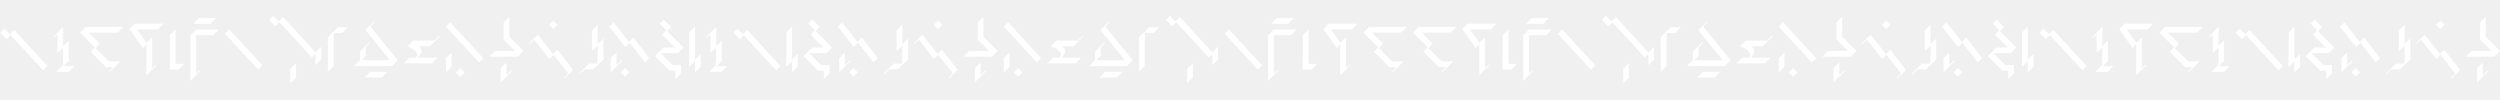
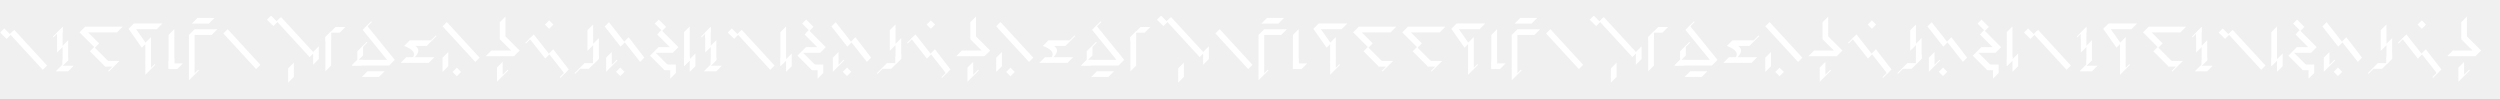
- <svg xmlns="http://www.w3.org/2000/svg" viewBox="0 0 1313 52" width="1313" height="52" fill="#fff" color="#fff" stroke="none">
+ <svg xmlns="http://www.w3.org/2000/svg" viewBox="0 0 1323 52" width="1323" height="52" fill="#fff" color="#fff" stroke="none">
  <g>
    <svg x="0" y="0" width="25" height="52" viewBox="0 0 82.15 172.295" preserveAspectRatio="xMidYMid meet" color="#fff" fill="#fff" stroke="none">
      <g transform="translate(41.075 86.14745)">
        <g>
          <g>
            <path d="M -16.425 -33.75 l -7.5 7.5 57.5 62.5 7.5 -7.5 -57.5 -62.5 z" />
            <path d="M -18.925 -31.25 l -5 5 l -10 -10 l -7.15 7.15 l 11.3 11.2 l 7 -7.1 l 1 -1 q 3.183 1.742 3.85 0 q 0.916 -1.293 0 -6.25 z" />
          </g>
        </g>
      </g>
    </svg>
    <svg x="28" y="0" width="11" height="52" viewBox="0 0 37.5 172.295" preserveAspectRatio="xMidYMid meet" color="#fff" fill="#fff" stroke="none">
      <g transform="translate(18.75 86.14745)">
        <g>
          <g>
            <path d="M 8.75 -16.15 l -10 10 l 0 -33.85 l -10 10 l 0 36.2 l 10 -9.95 l 0 33.75 l 10 -10 l 0 -36.15 z" />
            <g>
              <path d="M -11.25 -18.8 q 5 -12.14 10 -11.2 l 0 -10 l -17.5 17.5 l 1.2 1.2 l 6.3 -6.3 l 0 8.8 z" />
            </g>
            <g>
              <path d="M -13.65 40 l 22.4 0 l 10 -10.1 l -19.9 0 l -0.1 0.1 l 0 -0.1 l 0.05 0 l 9.95 -9.9 l 0 -5 q -5 5.774 -10 5 l 0 7.55 l -12.4 12.4 z" />
            </g>
          </g>
        </g>
      </g>
    </svg>
    <svg x="42" y="0" width="23" height="52" viewBox="0 0 75.65 172.295" preserveAspectRatio="xMidYMid meet" color="#fff" fill="#fff" stroke="none">
      <g transform="translate(37.825 86.14745)">
        <g>
          <g>
            <path d="M 37.825 -39.375 l -65.75 0 l -9.9 9.95 l 25.7 25.7 l -7.5 7.5 l 26.9 26.9 l 7.5 -7.5 l -25.7 -25.7 l 7.45 -7.55 l -19.3 -19.3 l 50.6 0 l 10 -10 z" />
            <g>
              <path d="M 4.675 20.675 q -1.65 2.7 2.6 10 l 12.6 0 l -7.5 7.5 l 1.2 1.2 l 18.7 -18.7 l -20 0 q -7 -2.95 -7.6 0 z" />
            </g>
          </g>
        </g>
      </g>
    </svg>
    <svg x="68" y="0" width="18" height="52" viewBox="0 0 59.45 172.295" preserveAspectRatio="xMidYMid meet" color="#fff" fill="#fff" stroke="none">
      <g transform="translate(29.725 86.14745)">
        <g>
          <g>
            <path d="M 29.675 -45 l -50 0 l -9.4 9.4 l 23.2 33.05 l 6.2 -6.25 l 0 33.8 l 10 -10 l 0 -36.15 l -1.1 1.1 q -2.967 2.977 -5.95 5.95 l -1.95 2 l -0.65 0.65 l -16.5 -23.5 l 36.2 0 l 10 -10 z" />
            <g>
              <path d="M 9.675 32.6 l 0 -17.6 q -7.3 -5 -10 10 l 0 20 l 17.5 -17.5 l -1.2 -1.2 l -6.3 6.3 z" />
            </g>
          </g>
        </g>
      </g>
    </svg>
    <svg x="89" y="0" width="8" height="52" viewBox="0 0 25 172.295" preserveAspectRatio="xMidYMid meet" color="#fff" fill="#fff" stroke="none">
      <g transform="translate(12.5 86.14745)">
        <g>
          <g>
            <path d="M -2.5 -35 l -10 10 l 0 60 l 10 -10 l 0 -60 z" />
            <g>
              <path d="M -12.5 20 l 0 15 l 15 0 l 10 -10 l -15 0 l 0 -10 q -3.874 7.753 -10 5 z" />
            </g>
          </g>
        </g>
      </g>
    </svg>
    <svg x="100" y="0" width="15" height="52" viewBox="0 0 50 172.295" preserveAspectRatio="xMidYMid meet" color="#fff" fill="#fff" stroke="none">
      <g transform="translate(25 86.14745)">
        <g>
          <g>
            <path d="M -15 -35 l -10 10 l 0 60 l 10 -10 l 0 -50 l 30 0 l 10 -10 l -40 0 z" />
            <g>
              <path d="M -15 42.6 l 0 -17.6 q -7.3 -5 -10 10 l 0 20 l 17.5 -17.5 l -1.2 -1.2 l -6.3 6.3 z" />
            </g>
            <path d="M 10 -45 l 10 -10 l -30 0 l -10 10 l 30 0 z" />
          </g>
        </g>
      </g>
    </svg>
    <svg x="118" y="0" width="20" height="52" viewBox="0 0 65 172.295" preserveAspectRatio="xMidYMid meet" color="#fff" fill="#fff" stroke="none">
      <g transform="translate(32.5 86.14745)">
        <g>
          <g>
            <path d="M -25 -35 l -7.5 7.5 57.5 62.5 7.5 -7.5 -57.5 -62.5 z" />
          </g>
        </g>
      </g>
    </svg>
    <svg x="141" y="0" width="28" height="52" viewBox="0 0 90.95 172.295" preserveAspectRatio="xMidYMid meet" color="#fff" fill="#fff" stroke="none">
      <g transform="translate(45.475 86.14745)">
        <g>
          <g>
            <path d="M -20.825 -56.25 l -7.5 7.5 57.5 62.5 7.5 -7.5 -57.5 -62.5 z" />
            <path d="M -23.325 -53.75 l -5 5 l -10 -10 l -7.15 7.15 l 11.3 11.2 l 7 -7.1 l 1 -1 q 3.183 1.742 3.85 0 q 0.916 -1.293 0 -6.25 z" />
            <path d="M 35.475 5.05 q -4.2 -0.65 -6.3 2.7 q -0.8 1 0 6 l 6.3 -6.3 l 0 19.95 l 10 -10.1 l 0 -22.35 l -10 10.1 z" />
            <path d="M 1.675 23.75 l -10 10 l 0 25 l 10 -10 l 0 -25 z" />
          </g>
        </g>
      </g>
    </svg>
    <svg x="172" y="0" width="11" height="52" viewBox="0 0 35.05 172.295" preserveAspectRatio="xMidYMid meet" color="#fff" fill="#fff" stroke="none">
      <g transform="translate(17.525 86.14745)">
        <g>
          <g>
            <path d="M -7.525 -31.15 l -10 10 l 0 60 l 10 -10 l 0 -60 z" />
            <g>
              <path d="M -7.475 -28.85 l 15 0 l 10 -10 l -17.4 0 l -17.65 17.7 l 0 7.3 q 5.4 -4.35 10 -2.75 l 0 -12.25 z" />
            </g>
          </g>
        </g>
      </g>
    </svg>
    <svg x="186" y="0" width="23" height="52" viewBox="0 0 75.65 172.295" preserveAspectRatio="xMidYMid meet" color="#fff" fill="#fff" stroke="none">
      <g transform="translate(37.825 86.14745)">
        <g>
          <g>
            <path d="M 27.925 28.775 l 9.9 -9.95 l -47.35 -58.35 l -0.05 0 l -1.4 -1.75 l -7.5 7.5 l 42.7 52.55 l -52.05 0 l -10 10 l 65.75 0 z" />
            <g>
              <path d="M -15.425 -34.875 q 1.825 -3.28 4.45 -6.4 l 7.5 -7.5 l 1.2 1.2 l -7.5 7.5 q 1.688 4.106 0.35 4.55 q -1.45 0.6 -6 0.65 z" />
            </g>
            <g>
              <path d="M -10.325 -11.425 l -1.2 -1.2 l -16.3 16.3 l 0 15.1 l -10 10 l 18.3 0 q -4.75 -2.3 1.7 -10 l -7.6 0 l -0.25 0.2 l 7.85 -7.85 l 0 -15.05 l 7.5 -7.5 z" />
            </g>
            <path d="M 10 48.775 l 10 -10 l -30 0 l -10 10 l 30 0 z" />
          </g>
        </g>
      </g>
    </svg>
    <svg x="212" y="0" width="19" height="52" viewBox="0 0 63.75 172.295" preserveAspectRatio="xMidYMid meet" color="#fff" fill="#fff" stroke="none">
      <g transform="translate(31.875 86.14745)">
        <g>
          <g>
            <path d="M -25.625 -5.65 q 24.3 9.1 15 21.3 l 1.25 1.15 q 15.85 -14.1 3.75 -22.45 l 20 0 l 17.5 -17.5 l -1.2 -1.2 l -8.7 8.7 l -37.6 0 l -10 10 z" />
            <path d="M -21.875 14.35 l -10 10 l 50 0 l 10 -10 l -50 0 z" />
          </g>
        </g>
      </g>
    </svg>
    <svg x="234" y="0" width="20" height="52" viewBox="0 0 65 172.295" preserveAspectRatio="xMidYMid meet" color="#fff" fill="#fff" stroke="none">
      <g transform="translate(32.5 86.14745)">
        <g>
          <g>
            <path d="M -25 -47.5 l -7.5 7.5 57.5 62.5 7.5 -7.5 -57.5 -62.5 z" />
            <path d="M -22.5 5 l -10 10 l 0 25 l 10 -10 l 0 -25 z" />
            <path d="M -15 40 l 7.5 7.5 l 7.5 -7.5 l -7.5 -7.5 l -7.5 7.5 z" />
          </g>
        </g>
      </g>
    </svg>
    <svg x="257" y="0" width="18" height="52" viewBox="0 0 60 172.295" preserveAspectRatio="xMidYMid meet" color="#fff" fill="#fff" stroke="none">
      <g transform="translate(30 86.14745)">
        <g>
          <g>
            <path d="M 14.95 2.5 l -34.95 0 l -10 10 l 50 0 l 10 -10 l -25 -25 l 0 -35 l -10 10 l 0 30.05 l 19.95 19.95 z" />
            <path d="M -10 32.5 l 0 25 l 20 -20 l -1.2 -1.2 l -8.8 8.8 l 0 -22.6 l -10 10 z" />
          </g>
        </g>
      </g>
    </svg>
    <svg x="278" y="0" width="23" height="52" viewBox="0 0 77.5 172.295" preserveAspectRatio="xMidYMid meet" color="#fff" fill="#fff" stroke="none">
      <g transform="translate(38.75 86.14745)">
        <g>
          <g>
            <path d="M -3.25 16.85 l 7.45 -7.5 27.05 34.4 7.5 -7.5 -27.8 -36 -7.75 7.8 -26.95 -34.3 -7.5 7.5 28 35.6 z" />
            <path d="M -24.85 -23.2 q -3.28 1.825 -6.4 4.45 l -7.5 7.5 l 1.2 1.2 l 7.5 -7.5 q 4.106 1.688 4.55 0.35 q 0.6 -1.45 0.65 -6 z" />
            <path d="M 35.7 37.35 q -1.825 3.28 -4.45 6.4 l -7.5 7.5 l -1.2 -1.2 l 7.5 -7.5 q -1.688 -4.106 -0.35 -4.55 q 1.45 -0.6 6 -0.65 z" />
            <path d="M -3.75 -43.75 l 7.5 7.5 l 7.5 -7.5 l -7.5 -7.5 l -7.5 7.5 z" />
          </g>
        </g>
      </g>
    </svg>
    <svg x="304" y="0" width="13" height="52" viewBox="0 0 42.55 172.295" preserveAspectRatio="xMidYMid meet" color="#fff" fill="#fff" stroke="none">
      <g transform="translate(21.275 86.14745)">
        <g>
          <g>
            <path d="M 21.275 -19.35 l -10 10 l 0 -33.85 l -10 10 l 0 36.2 l 10 -9.95 l 0 33.75 l 10 -10 l 0 -36.15 z" />
            <g>
              <path d="M 21.275 16.8 l 0 -7.3 q -4.546 5.888 -10 3.05 l 0 11.95 l -15.05 0 l -17.5 17.5 l 1.2 1.2 l 8.7 -8.7 l 15 0 l 17.65 -17.7 z" />
            </g>
          </g>
        </g>
      </g>
    </svg>
    <svg x="320" y="0" width="21" height="52" viewBox="0 0 70 172.295" preserveAspectRatio="xMidYMid meet" color="#fff" fill="#fff" stroke="none">
      <g transform="translate(35 86.14745)">
        <g>
          <g>
            <path d="M -7 -4.4 l 7.45 -7.5 27.05 34.4 7.5 -7.5 -27.8 -36 -7.75 7.8 -26.95 -34.3 -7.5 7.5 28 35.6 z" />
            <path d="M -32.5 15 l 0 25 l 20 -20 l -1.2 -1.2 l -8.8 8.8 l 0 -22.6 l -10 10 z" />
            <path d="M -15 40 l 7.5 7.5 l 7.5 -7.5 l -7.5 -7.5 l -7.5 7.5 z" />
          </g>
        </g>
      </g>
    </svg>
    <svg x="344" y="0" width="15" height="52" viewBox="0 0 50 172.295" preserveAspectRatio="xMidYMid meet" color="#fff" fill="#fff" stroke="none">
      <g transform="translate(25 86.14745)">
        <g>
          <g>
            <path d="M 15 6.525 l 10 -10 l -29.85 -29.85 l -7.5 7.5 l 22.35 22.35 l -20 0 l -15 15 l 25.6 25.6 l 7.5 -7.5 l -23.1 -23.1 l 30 0 z" />
            <g>
              <path d="M -16.65 -45.125 l 11.8 11.8 l -5 5 q 7.681 1.687 7.1 -0.5 l -0.95 -3.35 l 7.05 -7.05 l -13 -12.9 z" />
            </g>
            <g>
              <path d="M 20.6 27.125 l -15 0 q -7 -2.95 -7.6 0 q -1.65 2.7 2.6 10 l 10 0 l 0 15 l 10 -10 l 0 -15 z" />
            </g>
          </g>
        </g>
      </g>
    </svg>
    <svg x="362" y="0" width="6" height="52" viewBox="0 0 20 172.295" preserveAspectRatio="xMidYMid meet" color="#fff" fill="#fff" stroke="none">
      <g transform="translate(10 86.14745)">
        <g>
          <g>
            <path d="M 0 -40 l -10 10 l 0 60 l 10 -10 l 0 -60 z" />
            <g>
              <path d="M -10 15 l 0 15 l 10 -10 l 0 20 l 10 -9.9 l 0 -22.4 l -10 9.95 l 0 -5.15 q -5 6.1 -10 2.5 z" />
            </g>
          </g>
        </g>
      </g>
    </svg>
    <svg x="371" y="0" width="11" height="52" viewBox="0 0 37.5 172.295" preserveAspectRatio="xMidYMid meet" color="#fff" fill="#fff" stroke="none">
      <g transform="translate(18.75 86.14745)">
        <g>
          <g>
            <path d="M 8.75 -16.15 l -10 10 l 0 -33.85 l -10 10 l 0 36.2 l 10 -9.95 l 0 33.75 l 10 -10 l 0 -36.15 z" />
            <g>
              <path d="M -11.25 -18.8 q 5 -12.14 10 -11.2 l 0 -10 l -17.5 17.5 l 1.2 1.2 l 6.3 -6.3 l 0 8.8 z" />
            </g>
            <g>
              <path d="M -13.65 40 l 22.4 0 l 10 -10.1 l -19.9 0 l -0.1 0.1 l 0 -0.1 l 0.05 0 l 9.95 -9.9 l 0 -5 q -5 5.774 -10 5 l 0 7.55 l -12.4 12.4 z" />
            </g>
          </g>
        </g>
      </g>
    </svg>
    <svg x="385" y="0" width="25" height="52" viewBox="0 0 82.15 172.295" preserveAspectRatio="xMidYMid meet" color="#fff" fill="#fff" stroke="none">
      <g transform="translate(41.075 86.14745)">
        <g>
          <g>
            <path d="M -16.425 -33.75 l -7.5 7.5 57.5 62.5 7.5 -7.5 -57.5 -62.5 z" />
            <path d="M -18.925 -31.25 l -5 5 l -10 -10 l -7.15 7.15 l 11.3 11.2 l 7 -7.1 l 1 -1 q 3.183 1.742 3.85 0 q 0.916 -1.293 0 -6.25 z" />
          </g>
        </g>
      </g>
    </svg>
    <svg x="413" y="0" width="6" height="52" viewBox="0 0 20 172.295" preserveAspectRatio="xMidYMid meet" color="#fff" fill="#fff" stroke="none">
      <g transform="translate(10 86.14745)">
        <g>
          <g>
            <path d="M 0 -40 l -10 10 l 0 60 l 10 -10 l 0 -60 z" />
            <g>
              <path d="M -10 15 l 0 15 l 10 -10 l 0 20 l 10 -9.9 l 0 -22.4 l -10 9.95 l 0 -5.15 q -5 6.1 -10 2.5 z" />
            </g>
          </g>
        </g>
      </g>
    </svg>
    <svg x="422" y="0" width="15" height="52" viewBox="0 0 50 172.295" preserveAspectRatio="xMidYMid meet" color="#fff" fill="#fff" stroke="none">
      <g transform="translate(25 86.14745)">
        <g>
          <g>
            <path d="M 15 6.525 l 10 -10 l -29.85 -29.85 l -7.5 7.5 l 22.35 22.35 l -20 0 l -15 15 l 25.6 25.6 l 7.5 -7.5 l -23.1 -23.1 l 30 0 z" />
            <g>
              <path d="M -16.65 -45.125 l 11.8 11.8 l -5 5 q 7.681 1.687 7.1 -0.5 l -0.95 -3.35 l 7.05 -7.05 l -13 -12.9 z" />
            </g>
            <g>
              <path d="M 20.6 27.125 l -15 0 q -7 -2.95 -7.6 0 q -1.65 2.7 2.6 10 l 10 0 l 0 15 l 10 -10 l 0 -15 z" />
            </g>
          </g>
        </g>
      </g>
    </svg>
    <svg x="440" y="0" width="21" height="52" viewBox="0 0 70 172.295" preserveAspectRatio="xMidYMid meet" color="#fff" fill="#fff" stroke="none">
      <g transform="translate(35 86.14745)">
        <g>
          <g>
            <path d="M -7 -4.4 l 7.45 -7.5 27.05 34.4 7.5 -7.5 -27.8 -36 -7.75 7.8 -26.95 -34.3 -7.5 7.5 28 35.6 z" />
            <path d="M -32.5 15 l 0 25 l 20 -20 l -1.2 -1.2 l -8.8 8.8 l 0 -22.6 l -10 10 z" />
            <path d="M -15 40 l 7.5 7.5 l 7.5 -7.5 l -7.5 -7.5 l -7.5 7.5 z" />
          </g>
        </g>
      </g>
    </svg>
    <svg x="464" y="0" width="13" height="52" viewBox="0 0 42.55 172.295" preserveAspectRatio="xMidYMid meet" color="#fff" fill="#fff" stroke="none">
      <g transform="translate(21.275 86.14745)">
        <g>
          <g>
            <path d="M 21.275 -19.35 l -10 10 l 0 -33.85 l -10 10 l 0 36.2 l 10 -9.95 l 0 33.75 l 10 -10 l 0 -36.15 z" />
            <g>
              <path d="M 21.275 16.8 l 0 -7.3 q -4.546 5.888 -10 3.05 l 0 11.95 l -15.05 0 l -17.5 17.5 l 1.2 1.2 l 8.7 -8.7 l 15 0 l 17.65 -17.7 z" />
            </g>
          </g>
        </g>
      </g>
    </svg>
    <svg x="480" y="0" width="23" height="52" viewBox="0 0 77.5 172.295" preserveAspectRatio="xMidYMid meet" color="#fff" fill="#fff" stroke="none">
      <g transform="translate(38.75 86.14745)">
        <g>
          <g>
            <path d="M -3.25 16.85 l 7.45 -7.5 27.05 34.4 7.5 -7.5 -27.8 -36 -7.75 7.8 -26.95 -34.3 -7.5 7.5 28 35.6 z" />
            <path d="M -24.85 -23.2 q -3.28 1.825 -6.4 4.45 l -7.5 7.5 l 1.2 1.2 l 7.5 -7.5 q 4.106 1.688 4.55 0.35 q 0.6 -1.45 0.65 -6 z" />
            <path d="M 35.7 37.35 q -1.825 3.28 -4.45 6.4 l -7.5 7.5 l -1.2 -1.2 l 7.5 -7.5 q -1.688 -4.106 -0.35 -4.55 q 1.45 -0.6 6 -0.65 z" />
            <path d="M -3.75 -43.75 l 7.5 7.5 l 7.5 -7.5 l -7.5 -7.5 l -7.5 7.5 z" />
          </g>
        </g>
      </g>
    </svg>
    <svg x="506" y="0" width="18" height="52" viewBox="0 0 60 172.295" preserveAspectRatio="xMidYMid meet" color="#fff" fill="#fff" stroke="none">
      <g transform="translate(30 86.14745)">
        <g>
          <g>
            <path d="M 14.95 2.5 l -34.95 0 l -10 10 l 50 0 l 10 -10 l -25 -25 l 0 -35 l -10 10 l 0 30.05 l 19.95 19.95 z" />
            <path d="M -10 32.5 l 0 25 l 20 -20 l -1.2 -1.2 l -8.8 8.8 l 0 -22.6 l -10 10 z" />
          </g>
        </g>
      </g>
    </svg>
    <svg x="527" y="0" width="20" height="52" viewBox="0 0 65 172.295" preserveAspectRatio="xMidYMid meet" color="#fff" fill="#fff" stroke="none">
      <g transform="translate(32.5 86.14745)">
        <g>
          <g>
            <path d="M -25 -47.5 l -7.5 7.5 57.5 62.5 7.5 -7.5 -57.5 -62.5 z" />
            <path d="M -22.5 5 l -10 10 l 0 25 l 10 -10 l 0 -25 z" />
            <path d="M -15 40 l 7.5 7.5 l 7.5 -7.5 l -7.5 -7.5 l -7.5 7.5 z" />
          </g>
        </g>
      </g>
    </svg>
    <svg x="550" y="0" width="19" height="52" viewBox="0 0 63.75 172.295" preserveAspectRatio="xMidYMid meet" color="#fff" fill="#fff" stroke="none">
      <g transform="translate(31.875 86.14745)">
        <g>
          <g>
            <path d="M -25.625 -5.65 q 24.3 9.1 15 21.3 l 1.25 1.15 q 15.85 -14.1 3.75 -22.45 l 20 0 l 17.5 -17.5 l -1.2 -1.2 l -8.7 8.7 l -37.6 0 l -10 10 z" />
            <path d="M -21.875 14.35 l -10 10 l 50 0 l 10 -10 l -50 0 z" />
          </g>
        </g>
      </g>
    </svg>
    <svg x="572" y="0" width="23" height="52" viewBox="0 0 75.65 172.295" preserveAspectRatio="xMidYMid meet" color="#fff" fill="#fff" stroke="none">
      <g transform="translate(37.825 86.14745)">
        <g>
          <g>
            <path d="M 27.925 28.775 l 9.9 -9.95 l -47.35 -58.35 l -0.05 0 l -1.4 -1.75 l -7.5 7.5 l 42.7 52.55 l -52.05 0 l -10 10 l 65.75 0 z" />
            <g>
              <path d="M -15.425 -34.875 q 1.825 -3.28 4.45 -6.4 l 7.5 -7.5 l 1.2 1.2 l -7.5 7.5 q 1.688 4.106 0.35 4.55 q -1.45 0.6 -6 0.65 z" />
            </g>
            <g>
              <path d="M -10.325 -11.425 l -1.2 -1.2 l -16.3 16.3 l 0 15.1 l -10 10 l 18.3 0 q -4.75 -2.3 1.7 -10 l -7.6 0 l -0.25 0.2 l 7.85 -7.85 l 0 -15.05 l 7.5 -7.5 z" />
            </g>
            <path d="M 10 48.775 l 10 -10 l -30 0 l -10 10 l 30 0 z" />
          </g>
        </g>
      </g>
    </svg>
    <svg x="598" y="0" width="11" height="52" viewBox="0 0 35.05 172.295" preserveAspectRatio="xMidYMid meet" color="#fff" fill="#fff" stroke="none">
      <g transform="translate(17.525 86.14745)">
        <g>
          <g>
            <path d="M -7.525 -31.15 l -10 10 l 0 60 l 10 -10 l 0 -60 z" />
            <g>
              <path d="M -7.475 -28.85 l 15 0 l 10 -10 l -17.4 0 l -17.65 17.7 l 0 7.3 q 5.4 -4.35 10 -2.75 l 0 -12.25 z" />
            </g>
          </g>
        </g>
      </g>
    </svg>
    <svg x="612" y="0" width="28" height="52" viewBox="0 0 90.95 172.295" preserveAspectRatio="xMidYMid meet" color="#fff" fill="#fff" stroke="none">
      <g transform="translate(45.475 86.14745)">
        <g>
          <g>
            <path d="M -20.825 -56.25 l -7.5 7.5 57.5 62.5 7.5 -7.5 -57.5 -62.5 z" />
            <path d="M -23.325 -53.75 l -5 5 l -10 -10 l -7.15 7.15 l 11.3 11.2 l 7 -7.1 l 1 -1 q 3.183 1.742 3.85 0 q 0.916 -1.293 0 -6.25 z" />
            <path d="M 35.475 5.05 q -4.2 -0.65 -6.3 2.7 q -0.8 1 0 6 l 6.3 -6.3 l 0 19.95 l 10 -10.1 l 0 -22.35 l -10 10.1 z" />
            <path d="M 1.675 23.75 l -10 10 l 0 25 l 10 -10 l 0 -25 z" />
          </g>
        </g>
      </g>
    </svg>
    <svg x="643" y="0" width="20" height="52" viewBox="0 0 65 172.295" preserveAspectRatio="xMidYMid meet" color="#fff" fill="#fff" stroke="none">
      <g transform="translate(32.5 86.14745)">
        <g>
          <g>
            <path d="M -25 -35 l -7.5 7.5 57.5 62.5 7.5 -7.5 -57.5 -62.5 z" />
          </g>
        </g>
      </g>
    </svg>
    <svg x="666" y="0" width="15" height="52" viewBox="0 0 50 172.295" preserveAspectRatio="xMidYMid meet" color="#fff" fill="#fff" stroke="none">
      <g transform="translate(25 86.14745)">
        <g>
          <g>
            <path d="M -15 -35 l -10 10 l 0 60 l 10 -10 l 0 -50 l 30 0 l 10 -10 l -40 0 z" />
            <g>
              <path d="M -15 42.6 l 0 -17.6 q -7.3 -5 -10 10 l 0 20 l 17.5 -17.5 l -1.2 -1.2 l -6.3 6.3 z" />
            </g>
            <path d="M 10 -45 l 10 -10 l -30 0 l -10 10 l 30 0 z" />
          </g>
        </g>
      </g>
    </svg>
    <svg x="684" y="0" width="8" height="52" viewBox="0 0 25 172.295" preserveAspectRatio="xMidYMid meet" color="#fff" fill="#fff" stroke="none">
      <g transform="translate(12.5 86.14745)">
        <g>
          <g>
            <path d="M -2.5 -35 l -10 10 l 0 60 l 10 -10 l 0 -60 z" />
            <g>
              <path d="M -12.5 20 l 0 15 l 15 0 l 10 -10 l -15 0 l 0 -10 q -3.874 7.753 -10 5 z" />
            </g>
          </g>
        </g>
      </g>
    </svg>
    <svg x="695" y="0" width="18" height="52" viewBox="0 0 59.45 172.295" preserveAspectRatio="xMidYMid meet" color="#fff" fill="#fff" stroke="none">
      <g transform="translate(29.725 86.14745)">
        <g>
          <g>
            <path d="M 29.675 -45 l -50 0 l -9.4 9.4 l 23.2 33.05 l 6.2 -6.25 l 0 33.8 l 10 -10 l 0 -36.15 l -1.1 1.1 q -2.967 2.977 -5.95 5.95 l -1.95 2 l -0.65 0.65 l -16.5 -23.5 l 36.2 0 l 10 -10 z" />
            <g>
              <path d="M 9.675 32.6 l 0 -17.6 q -7.3 -5 -10 10 l 0 20 l 17.5 -17.5 l -1.2 -1.2 l -6.3 6.3 z" />
            </g>
          </g>
        </g>
      </g>
    </svg>
    <svg x="716" y="0" width="23" height="52" viewBox="0 0 75.65 172.295" preserveAspectRatio="xMidYMid meet" color="#fff" fill="#fff" stroke="none">
      <g transform="translate(37.825 86.14745)">
        <g>
          <g>
            <path d="M 37.825 -39.375 l -65.75 0 l -9.9 9.95 l 25.7 25.7 l -7.5 7.5 l 26.9 26.9 l 7.5 -7.5 l -25.7 -25.7 l 7.45 -7.55 l -19.3 -19.3 l 50.6 0 l 10 -10 z" />
            <g>
              <path d="M 4.675 20.675 q -1.65 2.7 2.6 10 l 12.6 0 l -7.5 7.5 l 1.2 1.2 l 18.7 -18.7 l -20 0 q -7 -2.95 -7.6 0 z" />
            </g>
          </g>
        </g>
      </g>
    </svg>
    <svg x="742" y="0" width="23" height="52" viewBox="0 0 75.65 172.295" preserveAspectRatio="xMidYMid meet" color="#fff" fill="#fff" stroke="none">
      <g transform="translate(37.825 86.14745)">
        <g>
          <g>
            <path d="M 37.825 -39.375 l -65.75 0 l -9.9 9.95 l 25.7 25.7 l -7.5 7.5 l 26.9 26.9 l 7.5 -7.5 l -25.7 -25.7 l 7.45 -7.55 l -19.3 -19.3 l 50.6 0 l 10 -10 z" />
            <g>
              <path d="M 4.675 20.675 q -1.65 2.7 2.6 10 l 12.6 0 l -7.5 7.5 l 1.2 1.2 l 18.7 -18.7 l -20 0 q -7 -2.95 -7.6 0 z" />
            </g>
          </g>
        </g>
      </g>
    </svg>
    <svg x="768" y="0" width="18" height="52" viewBox="0 0 59.45 172.295" preserveAspectRatio="xMidYMid meet" color="#fff" fill="#fff" stroke="none">
      <g transform="translate(29.725 86.14745)">
        <g>
          <g>
            <path d="M 29.675 -45 l -50 0 l -9.4 9.4 l 23.2 33.05 l 6.2 -6.25 l 0 33.8 l 10 -10 l 0 -36.15 l -1.1 1.1 q -2.967 2.977 -5.95 5.95 l -1.95 2 l -0.65 0.65 l -16.5 -23.5 l 36.2 0 l 10 -10 z" />
            <g>
              <path d="M 9.675 32.6 l 0 -17.6 q -7.3 -5 -10 10 l 0 20 l 17.5 -17.5 l -1.2 -1.2 l -6.3 6.3 z" />
            </g>
          </g>
        </g>
      </g>
    </svg>
    <svg x="789" y="0" width="8" height="52" viewBox="0 0 25 172.295" preserveAspectRatio="xMidYMid meet" color="#fff" fill="#fff" stroke="none">
      <g transform="translate(12.5 86.14745)">
        <g>
          <g>
            <path d="M -2.5 -35 l -10 10 l 0 60 l 10 -10 l 0 -60 z" />
            <g>
              <path d="M -12.5 20 l 0 15 l 15 0 l 10 -10 l -15 0 l 0 -10 q -3.874 7.753 -10 5 z" />
            </g>
          </g>
        </g>
      </g>
    </svg>
    <svg x="800" y="0" width="15" height="52" viewBox="0 0 50 172.295" preserveAspectRatio="xMidYMid meet" color="#fff" fill="#fff" stroke="none">
      <g transform="translate(25 86.14745)">
        <g>
          <g>
            <path d="M -15 -35 l -10 10 l 0 60 l 10 -10 l 0 -50 l 30 0 l 10 -10 l -40 0 z" />
            <g>
              <path d="M -15 42.6 l 0 -17.6 q -7.3 -5 -10 10 l 0 20 l 17.5 -17.5 l -1.2 -1.2 l -6.3 6.3 z" />
            </g>
            <path d="M 10 -45 l 10 -10 l -30 0 l -10 10 l 30 0 z" />
          </g>
        </g>
      </g>
    </svg>
    <svg x="818" y="0" width="20" height="52" viewBox="0 0 65 172.295" preserveAspectRatio="xMidYMid meet" color="#fff" fill="#fff" stroke="none">
      <g transform="translate(32.5 86.14745)">
        <g>
          <g>
            <path d="M -25 -35 l -7.5 7.5 57.5 62.5 7.5 -7.5 -57.5 -62.5 z" />
          </g>
        </g>
      </g>
    </svg>
    <svg x="841" y="0" width="28" height="52" viewBox="0 0 90.95 172.295" preserveAspectRatio="xMidYMid meet" color="#fff" fill="#fff" stroke="none">
      <g transform="translate(45.475 86.14745)">
        <g>
          <g>
            <path d="M -20.825 -56.25 l -7.5 7.5 57.5 62.5 7.5 -7.5 -57.5 -62.5 z" />
            <path d="M -23.325 -53.75 l -5 5 l -10 -10 l -7.15 7.15 l 11.3 11.2 l 7 -7.1 l 1 -1 q 3.183 1.742 3.85 0 q 0.916 -1.293 0 -6.25 z" />
            <path d="M 35.475 5.05 q -4.2 -0.65 -6.3 2.7 q -0.8 1 0 6 l 6.3 -6.3 l 0 19.95 l 10 -10.1 l 0 -22.35 l -10 10.1 z" />
            <path d="M 1.675 23.75 l -10 10 l 0 25 l 10 -10 l 0 -25 z" />
          </g>
        </g>
      </g>
    </svg>
    <svg x="872" y="0" width="11" height="52" viewBox="0 0 35.05 172.295" preserveAspectRatio="xMidYMid meet" color="#fff" fill="#fff" stroke="none">
      <g transform="translate(17.525 86.14745)">
        <g>
          <g>
            <path d="M -7.525 -31.15 l -10 10 l 0 60 l 10 -10 l 0 -60 z" />
            <g>
              <path d="M -7.475 -28.85 l 15 0 l 10 -10 l -17.4 0 l -17.65 17.7 l 0 7.3 q 5.4 -4.35 10 -2.75 l 0 -12.25 z" />
            </g>
          </g>
        </g>
      </g>
    </svg>
    <svg x="886" y="0" width="23" height="52" viewBox="0 0 75.65 172.295" preserveAspectRatio="xMidYMid meet" color="#fff" fill="#fff" stroke="none">
      <g transform="translate(37.825 86.14745)">
        <g>
          <g>
            <path d="M 27.925 28.775 l 9.9 -9.95 l -47.35 -58.35 l -0.05 0 l -1.4 -1.75 l -7.5 7.5 l 42.7 52.55 l -52.05 0 l -10 10 l 65.75 0 z" />
            <g>
              <path d="M -15.425 -34.875 q 1.825 -3.28 4.45 -6.4 l 7.5 -7.5 l 1.2 1.2 l -7.5 7.5 q 1.688 4.106 0.35 4.55 q -1.45 0.6 -6 0.65 z" />
            </g>
            <g>
              <path d="M -10.325 -11.425 l -1.2 -1.2 l -16.3 16.3 l 0 15.1 l -10 10 l 18.3 0 q -4.75 -2.3 1.7 -10 l -7.6 0 l -0.25 0.2 l 7.85 -7.85 l 0 -15.05 l 7.5 -7.5 z" />
            </g>
            <path d="M 10 48.775 l 10 -10 l -30 0 l -10 10 l 30 0 z" />
          </g>
        </g>
      </g>
    </svg>
    <svg x="912" y="0" width="19" height="52" viewBox="0 0 63.75 172.295" preserveAspectRatio="xMidYMid meet" color="#fff" fill="#fff" stroke="none">
      <g transform="translate(31.875 86.14745)">
        <g>
          <g>
            <path d="M -25.625 -5.65 q 24.3 9.1 15 21.3 l 1.25 1.15 q 15.85 -14.1 3.75 -22.45 l 20 0 l 17.5 -17.5 l -1.2 -1.2 l -8.7 8.7 l -37.6 0 l -10 10 z" />
            <path d="M -21.875 14.35 l -10 10 l 50 0 l 10 -10 l -50 0 z" />
          </g>
        </g>
      </g>
    </svg>
    <svg x="934" y="0" width="20" height="52" viewBox="0 0 65 172.295" preserveAspectRatio="xMidYMid meet" color="#fff" fill="#fff" stroke="none">
      <g transform="translate(32.5 86.14745)">
        <g>
          <g>
            <path d="M -25 -47.5 l -7.5 7.5 57.5 62.5 7.5 -7.5 -57.5 -62.5 z" />
            <path d="M -22.5 5 l -10 10 l 0 25 l 10 -10 l 0 -25 z" />
            <path d="M -15 40 l 7.5 7.5 l 7.5 -7.5 l -7.5 -7.5 l -7.5 7.5 z" />
          </g>
        </g>
      </g>
    </svg>
    <svg x="957" y="0" width="18" height="52" viewBox="0 0 60 172.295" preserveAspectRatio="xMidYMid meet" color="#fff" fill="#fff" stroke="none">
      <g transform="translate(30 86.14745)">
        <g>
          <g>
            <path d="M 14.95 2.5 l -34.95 0 l -10 10 l 50 0 l 10 -10 l -25 -25 l 0 -35 l -10 10 l 0 30.05 l 19.95 19.95 z" />
            <path d="M -10 32.5 l 0 25 l 20 -20 l -1.2 -1.2 l -8.8 8.8 l 0 -22.6 l -10 10 z" />
          </g>
        </g>
      </g>
    </svg>
    <svg x="978" y="0" width="23" height="52" viewBox="0 0 77.5 172.295" preserveAspectRatio="xMidYMid meet" color="#fff" fill="#fff" stroke="none">
      <g transform="translate(38.75 86.14745)">
        <g>
          <g>
            <path d="M -3.25 16.85 l 7.45 -7.5 27.05 34.4 7.5 -7.5 -27.8 -36 -7.75 7.8 -26.95 -34.3 -7.5 7.5 28 35.6 z" />
            <path d="M -24.85 -23.2 q -3.28 1.825 -6.4 4.45 l -7.5 7.5 l 1.2 1.2 l 7.5 -7.5 q 4.106 1.688 4.55 0.35 q 0.6 -1.45 0.65 -6 z" />
            <path d="M 35.7 37.35 q -1.825 3.28 -4.45 6.4 l -7.5 7.5 l -1.2 -1.2 l 7.5 -7.5 q -1.688 -4.106 -0.35 -4.55 q 1.45 -0.6 6 -0.65 z" />
            <path d="M -3.75 -43.75 l 7.5 7.5 l 7.5 -7.5 l -7.5 -7.5 l -7.5 7.5 z" />
          </g>
        </g>
      </g>
    </svg>
    <svg x="1004" y="0" width="13" height="52" viewBox="0 0 42.55 172.295" preserveAspectRatio="xMidYMid meet" color="#fff" fill="#fff" stroke="none">
      <g transform="translate(21.275 86.14745)">
        <g>
          <g>
            <path d="M 21.275 -19.35 l -10 10 l 0 -33.85 l -10 10 l 0 36.2 l 10 -9.95 l 0 33.75 l 10 -10 l 0 -36.15 z" />
            <g>
              <path d="M 21.275 16.8 l 0 -7.3 q -4.546 5.888 -10 3.05 l 0 11.95 l -15.05 0 l -17.5 17.5 l 1.2 1.2 l 8.7 -8.7 l 15 0 l 17.65 -17.7 z" />
            </g>
          </g>
        </g>
      </g>
    </svg>
    <svg x="1020" y="0" width="21" height="52" viewBox="0 0 70 172.295" preserveAspectRatio="xMidYMid meet" color="#fff" fill="#fff" stroke="none">
      <g transform="translate(35 86.14745)">
        <g>
          <g>
            <path d="M -7 -4.4 l 7.45 -7.5 27.05 34.4 7.5 -7.5 -27.8 -36 -7.75 7.8 -26.95 -34.3 -7.5 7.5 28 35.6 z" />
            <path d="M -32.5 15 l 0 25 l 20 -20 l -1.2 -1.2 l -8.8 8.8 l 0 -22.6 l -10 10 z" />
            <path d="M -15 40 l 7.5 7.5 l 7.5 -7.5 l -7.5 -7.5 l -7.5 7.5 z" />
          </g>
        </g>
      </g>
    </svg>
    <svg x="1044" y="0" width="15" height="52" viewBox="0 0 50 172.295" preserveAspectRatio="xMidYMid meet" color="#fff" fill="#fff" stroke="none">
      <g transform="translate(25 86.14745)">
        <g>
          <g>
            <path d="M 15 6.525 l 10 -10 l -29.85 -29.85 l -7.5 7.5 l 22.35 22.35 l -20 0 l -15 15 l 25.6 25.6 l 7.5 -7.5 l -23.1 -23.1 l 30 0 z" />
            <g>
              <path d="M -16.65 -45.125 l 11.8 11.8 l -5 5 q 7.681 1.687 7.1 -0.5 l -0.95 -3.35 l 7.05 -7.05 l -13 -12.9 z" />
            </g>
            <g>
              <path d="M 20.6 27.125 l -15 0 q -7 -2.95 -7.6 0 q -1.65 2.7 2.6 10 l 10 0 l 0 15 l 10 -10 l 0 -15 z" />
            </g>
          </g>
        </g>
      </g>
    </svg>
    <svg x="1062" y="0" width="6" height="52" viewBox="0 0 20 172.295" preserveAspectRatio="xMidYMid meet" color="#fff" fill="#fff" stroke="none">
      <g transform="translate(10 86.14745)">
        <g>
          <g>
            <path d="M 0 -40 l -10 10 l 0 60 l 10 -10 l 0 -60 z" />
            <g>
              <path d="M -10 15 l 0 15 l 10 -10 l 0 20 l 10 -9.9 l 0 -22.4 l -10 9.95 l 0 -5.15 q -5 6.1 -10 2.5 z" />
            </g>
          </g>
        </g>
      </g>
    </svg>
    <svg x="1071" y="0" width="25" height="52" viewBox="0 0 82.15 172.295" preserveAspectRatio="xMidYMid meet" color="#fff" fill="#fff" stroke="none">
      <g transform="translate(41.075 86.14745)">
        <g>
          <g>
            <path d="M -16.425 -33.75 l -7.5 7.5 57.5 62.5 7.5 -7.5 -57.5 -62.5 z" />
            <path d="M -18.925 -31.25 l -5 5 l -10 -10 l -7.15 7.15 l 11.3 11.2 l 7 -7.1 l 1 -1 q 3.183 1.742 3.85 0 q 0.916 -1.293 0 -6.25 z" />
          </g>
        </g>
      </g>
    </svg>
    <svg x="1099" y="0" width="11" height="52" viewBox="0 0 37.5 172.295" preserveAspectRatio="xMidYMid meet" color="#fff" fill="#fff" stroke="none">
      <g transform="translate(18.75 86.14745)">
        <g>
          <g>
            <path d="M 8.75 -16.15 l -10 10 l 0 -33.85 l -10 10 l 0 36.2 l 10 -9.95 l 0 33.75 l 10 -10 l 0 -36.15 z" />
            <g>
              <path d="M -11.25 -18.8 q 5 -12.14 10 -11.2 l 0 -10 l -17.5 17.5 l 1.2 1.2 l 6.3 -6.3 l 0 8.8 z" />
            </g>
            <g>
              <path d="M -13.65 40 l 22.4 0 l 10 -10.1 l -19.9 0 l -0.1 0.1 l 0 -0.1 l 0.05 0 l 9.95 -9.9 l 0 -5 q -5 5.774 -10 5 l 0 7.55 l -12.4 12.4 z" />
            </g>
          </g>
        </g>
      </g>
    </svg>
    <svg x="1113" y="0" width="18" height="52" viewBox="0 0 59.45 172.295" preserveAspectRatio="xMidYMid meet" color="#fff" fill="#fff" stroke="none">
      <g transform="translate(29.725 86.14745)">
        <g>
          <g>
            <path d="M 29.675 -45 l -50 0 l -9.4 9.4 l 23.2 33.05 l 6.2 -6.25 l 0 33.8 l 10 -10 l 0 -36.15 l -1.1 1.1 q -2.967 2.977 -5.95 5.95 l -1.95 2 l -0.65 0.65 l -16.5 -23.5 l 36.2 0 l 10 -10 z" />
            <g>
              <path d="M 9.675 32.6 l 0 -17.6 q -7.3 -5 -10 10 l 0 20 l 17.5 -17.5 l -1.2 -1.2 l -6.3 6.3 z" />
            </g>
          </g>
        </g>
      </g>
    </svg>
    <svg x="1134" y="0" width="23" height="52" viewBox="0 0 75.65 172.295" preserveAspectRatio="xMidYMid meet" color="#fff" fill="#fff" stroke="none">
      <g transform="translate(37.825 86.14745)">
        <g>
          <g>
            <path d="M 37.825 -39.375 l -65.75 0 l -9.9 9.95 l 25.7 25.7 l -7.5 7.5 l 26.9 26.9 l 7.5 -7.5 l -25.7 -25.7 l 7.45 -7.55 l -19.3 -19.3 l 50.6 0 l 10 -10 z" />
            <g>
              <path d="M 4.675 20.675 q -1.65 2.7 2.6 10 l 12.6 0 l -7.5 7.5 l 1.2 1.2 l 18.7 -18.7 l -20 0 q -7 -2.95 -7.6 0 z" />
            </g>
          </g>
        </g>
      </g>
    </svg>
    <svg x="1160" y="0" width="11" height="52" viewBox="0 0 37.5 172.295" preserveAspectRatio="xMidYMid meet" color="#fff" fill="#fff" stroke="none">
      <g transform="translate(18.75 86.14745)">
        <g>
          <g>
            <path d="M 8.75 -16.15 l -10 10 l 0 -33.85 l -10 10 l 0 36.2 l 10 -9.95 l 0 33.75 l 10 -10 l 0 -36.15 z" />
            <g>
              <path d="M -11.25 -18.8 q 5 -12.14 10 -11.2 l 0 -10 l -17.5 17.5 l 1.2 1.2 l 6.3 -6.3 l 0 8.8 z" />
            </g>
            <g>
              <path d="M -13.65 40 l 22.4 0 l 10 -10.1 l -19.9 0 l -0.1 0.1 l 0 -0.1 l 0.05 0 l 9.95 -9.9 l 0 -5 q -5 5.774 -10 5 l 0 7.55 l -12.4 12.4 z" />
            </g>
          </g>
        </g>
      </g>
    </svg>
    <svg x="1174" y="0" width="25" height="52" viewBox="0 0 82.15 172.295" preserveAspectRatio="xMidYMid meet" color="#fff" fill="#fff" stroke="none">
      <g transform="translate(41.075 86.14745)">
        <g>
          <g>
            <path d="M -16.425 -33.75 l -7.5 7.5 57.5 62.5 7.5 -7.5 -57.5 -62.5 z" />
            <path d="M -18.925 -31.25 l -5 5 l -10 -10 l -7.15 7.15 l 11.3 11.2 l 7 -7.1 l 1 -1 q 3.183 1.742 3.85 0 q 0.916 -1.293 0 -6.25 z" />
          </g>
        </g>
      </g>
    </svg>
    <svg x="1202" y="0" width="6" height="52" viewBox="0 0 20 172.295" preserveAspectRatio="xMidYMid meet" color="#fff" fill="#fff" stroke="none">
      <g transform="translate(10 86.14745)">
        <g>
          <g>
            <path d="M 0 -40 l -10 10 l 0 60 l 10 -10 l 0 -60 z" />
            <g>
              <path d="M -10 15 l 0 15 l 10 -10 l 0 20 l 10 -9.9 l 0 -22.4 l -10 9.95 l 0 -5.15 q -5 6.1 -10 2.5 z" />
            </g>
          </g>
        </g>
      </g>
    </svg>
    <svg x="1211" y="0" width="15" height="52" viewBox="0 0 50 172.295" preserveAspectRatio="xMidYMid meet" color="#fff" fill="#fff" stroke="none">
      <g transform="translate(25 86.14745)">
        <g>
          <g>
            <path d="M 15 6.525 l 10 -10 l -29.85 -29.85 l -7.5 7.5 l 22.35 22.35 l -20 0 l -15 15 l 25.6 25.6 l 7.5 -7.5 l -23.1 -23.1 l 30 0 z" />
            <g>
              <path d="M -16.65 -45.125 l 11.8 11.8 l -5 5 q 7.681 1.687 7.1 -0.5 l -0.95 -3.35 l 7.05 -7.05 l -13 -12.9 z" />
            </g>
            <g>
              <path d="M 20.6 27.125 l -15 0 q -7 -2.95 -7.6 0 q -1.65 2.7 2.6 10 l 10 0 l 0 15 l 10 -10 l 0 -15 z" />
            </g>
          </g>
        </g>
      </g>
    </svg>
    <svg x="1229" y="0" width="21" height="52" viewBox="0 0 70 172.295" preserveAspectRatio="xMidYMid meet" color="#fff" fill="#fff" stroke="none">
      <g transform="translate(35 86.14745)">
        <g>
          <g>
            <path d="M -7 -4.4 l 7.45 -7.5 27.05 34.4 7.5 -7.5 -27.8 -36 -7.75 7.8 -26.95 -34.3 -7.5 7.5 28 35.6 z" />
            <path d="M -32.5 15 l 0 25 l 20 -20 l -1.2 -1.2 l -8.8 8.8 l 0 -22.6 l -10 10 z" />
            <path d="M -15 40 l 7.5 7.5 l 7.5 -7.5 l -7.5 -7.5 l -7.5 7.5 z" />
          </g>
        </g>
      </g>
    </svg>
    <svg x="1253" y="0" width="13" height="52" viewBox="0 0 42.55 172.295" preserveAspectRatio="xMidYMid meet" color="#fff" fill="#fff" stroke="none">
      <g transform="translate(21.275 86.14745)">
        <g>
          <g>
            <path d="M 21.275 -19.35 l -10 10 l 0 -33.85 l -10 10 l 0 36.2 l 10 -9.95 l 0 33.75 l 10 -10 l 0 -36.15 z" />
            <g>
              <path d="M 21.275 16.8 l 0 -7.3 q -4.546 5.888 -10 3.05 l 0 11.95 l -15.05 0 l -17.5 17.5 l 1.2 1.2 l 8.7 -8.7 l 15 0 l 17.65 -17.7 z" />
            </g>
          </g>
        </g>
      </g>
    </svg>
    <svg x="1269" y="0" width="23" height="52" viewBox="0 0 77.5 172.295" preserveAspectRatio="xMidYMid meet" color="#fff" fill="#fff" stroke="none">
      <g transform="translate(38.75 86.14745)">
        <g>
          <g>
            <path d="M -3.25 16.85 l 7.45 -7.5 27.05 34.4 7.5 -7.5 -27.8 -36 -7.75 7.8 -26.95 -34.3 -7.5 7.5 28 35.6 z" />
            <path d="M -24.85 -23.2 q -3.28 1.825 -6.4 4.45 l -7.5 7.5 l 1.2 1.2 l 7.5 -7.5 q 4.106 1.688 4.55 0.35 q 0.6 -1.45 0.65 -6 z" />
            <path d="M 35.7 37.35 q -1.825 3.28 -4.45 6.4 l -7.5 7.5 l -1.2 -1.2 l 7.5 -7.5 q -1.688 -4.106 -0.35 -4.55 q 1.45 -0.6 6 -0.65 z" />
            <path d="M -3.75 -43.75 l 7.5 7.5 l 7.5 -7.5 l -7.5 -7.5 l -7.5 7.5 z" />
          </g>
        </g>
      </g>
    </svg>
    <svg x="1295" y="0" width="18" height="52" viewBox="0 0 60 172.295" preserveAspectRatio="xMidYMid meet" color="#fff" fill="#fff" stroke="none">
      <g transform="translate(30 86.14745)">
        <g>
          <g>
            <path d="M 14.95 2.5 l -34.95 0 l -10 10 l 50 0 l 10 -10 l -25 -25 l 0 -35 l -10 10 l 0 30.05 l 19.95 19.95 z" />
            <path d="M -10 32.5 l 0 25 l 20 -20 l -1.2 -1.2 l -8.8 8.8 l 0 -22.6 l -10 10 z" />
          </g>
        </g>
      </g>
    </svg>
  </g>
</svg>
